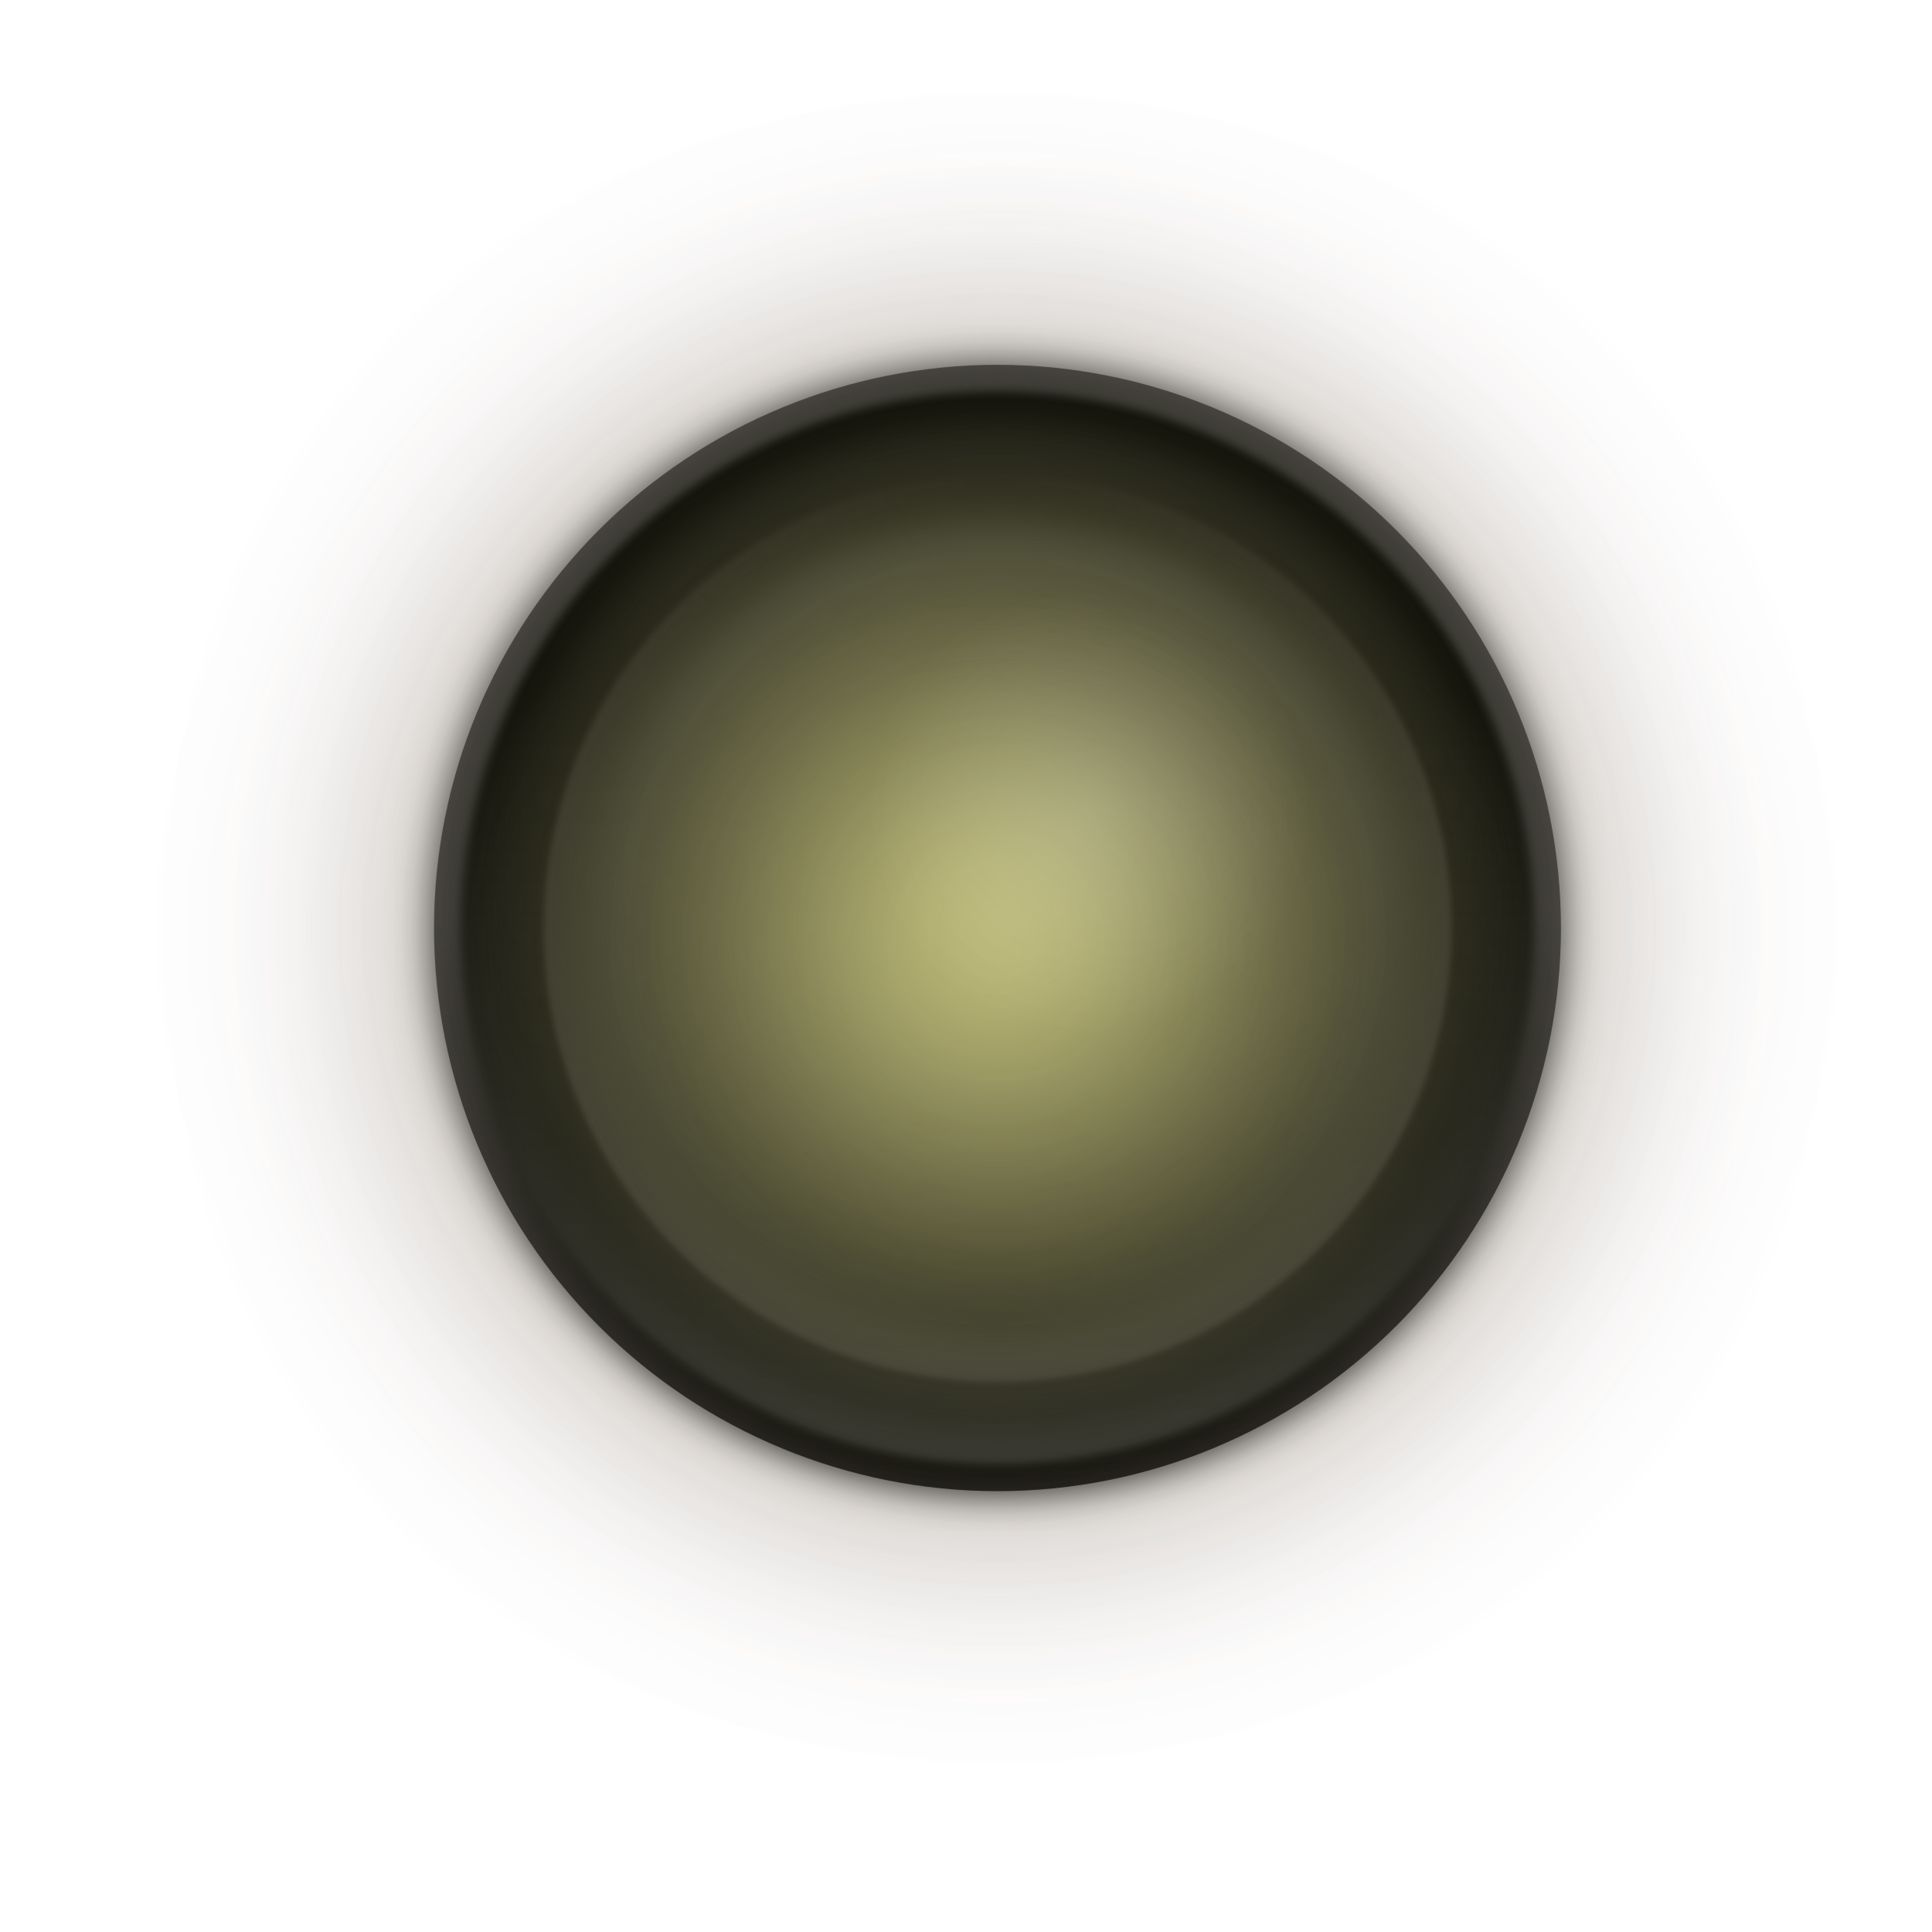
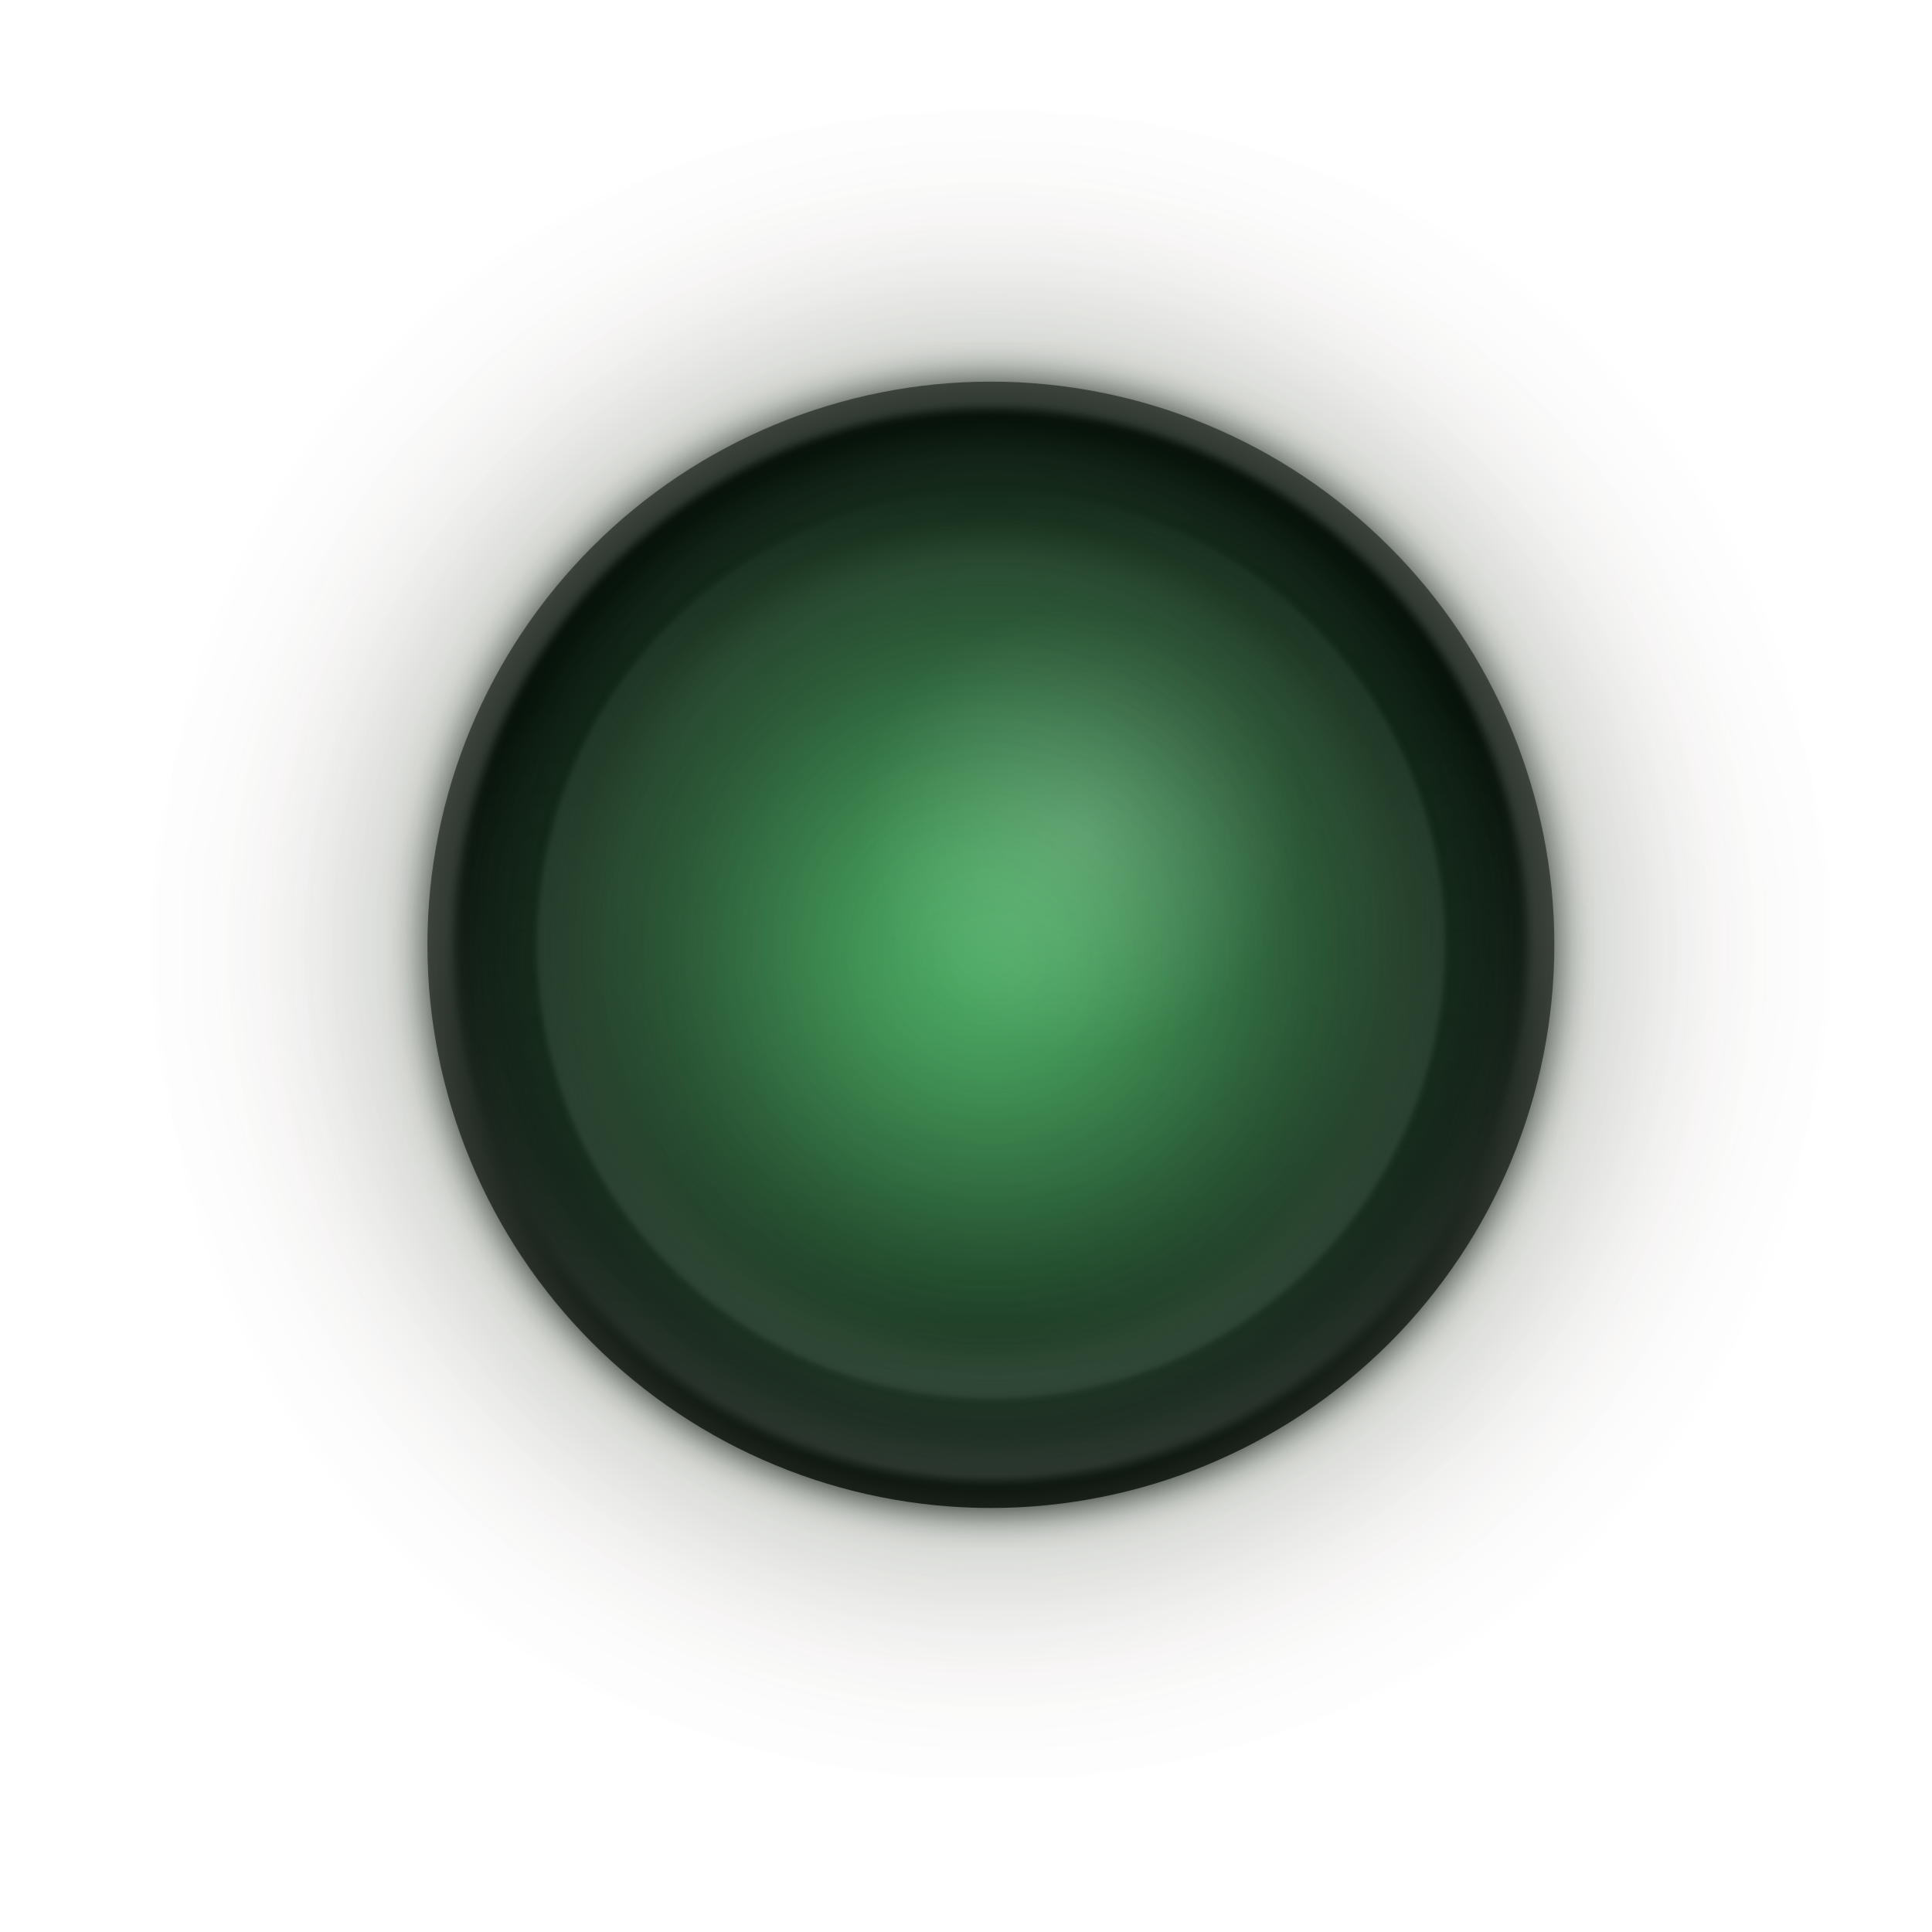
<svg xmlns="http://www.w3.org/2000/svg" width="17" height="17" viewBox="0 0 17 17" fill="none">
-   <path opacity="0.823" d="M13.735 8.166C13.735 9.48 13.213 10.741 12.283 11.67C11.353 12.599 10.092 13.121 8.777 13.121C7.462 13.121 6.201 12.599 5.271 11.67C4.342 10.741 3.819 9.48 3.819 8.166C3.819 6.851 4.342 5.591 5.271 4.662C6.201 3.732 7.462 3.21 8.777 3.21C10.092 3.21 11.353 3.732 12.283 4.662C13.213 5.591 13.735 6.851 13.735 8.166Z" fill="url(#paint0_linear_112_868)" />
+   <path opacity="0.823" d="M13.677 8.314C13.677 9.628 13.155 10.888 12.225 11.818C11.295 12.747 10.034 13.269 8.719 13.269C7.404 13.269 6.143 12.747 5.213 11.818C4.284 10.888 3.761 9.628 3.761 8.314C3.761 6.999 4.284 5.739 5.213 4.81C6.143 3.88 7.404 3.358 8.719 3.358C10.034 3.358 11.295 3.88 12.225 4.81C13.155 5.739 13.677 6.999 13.677 8.314Z" fill="url(#paint0_linear_112_868)" />
  <g opacity="0.244" filter="url(#filter0_f_112_868)">
-     <path d="M4.616 8.166C4.616 9.269 5.054 10.327 5.834 11.107C6.615 11.887 7.673 12.325 8.777 12.325C9.881 12.325 10.939 11.887 11.72 11.107C12.5 10.327 12.939 9.269 12.939 8.166C12.939 7.62 12.831 7.079 12.622 6.574C12.413 6.069 12.106 5.611 11.72 5.225C11.333 4.838 10.874 4.532 10.37 4.323C9.865 4.114 9.324 4.006 8.777 4.006C7.673 4.006 6.615 4.445 5.834 5.225C5.054 6.005 4.616 7.063 4.616 8.166Z" fill="url(#paint1_radial_112_868)" />
+     <path d="M4.558 8.314C4.558 9.417 4.996 10.475 5.776 11.255C6.557 12.035 7.615 12.473 8.719 12.473C9.823 12.473 10.881 12.035 11.662 11.255C12.442 10.475 12.881 9.417 12.881 8.314C12.881 7.767 12.773 7.227 12.564 6.722C12.355 6.217 12.048 5.759 11.662 5.372C11.275 4.986 10.817 4.68 10.312 4.471C9.807 4.262 9.266 4.154 8.719 4.154C7.615 4.154 6.557 4.592 5.776 5.372C4.996 6.153 4.558 7.21 4.558 8.314Z" fill="url(#paint1_radial_112_868)" />
  </g>
  <g opacity="0.978" filter="url(#filter1_f_112_868)">
-     <path d="M13.735 8.166C13.735 9.48 13.213 10.741 12.283 11.67C11.353 12.599 10.092 13.121 8.777 13.121C7.462 13.121 6.201 12.599 5.271 11.67C4.342 10.741 3.819 9.48 3.819 8.166C3.819 6.851 4.342 5.591 5.271 4.662C6.201 3.732 7.462 3.21 8.777 3.21C10.092 3.21 11.353 3.732 12.283 4.662C13.213 5.591 13.735 6.851 13.735 8.166Z" fill="url(#paint2_linear_112_868)" />
+     <path d="M13.677 8.314C13.677 9.628 13.155 10.888 12.225 11.818C11.295 12.747 10.034 13.269 8.719 13.269C7.404 13.269 6.143 12.747 5.213 11.818C4.284 10.888 3.761 9.628 3.761 8.314C3.761 6.999 4.284 5.739 5.213 4.81C6.143 3.88 7.404 3.358 8.719 3.358C10.034 3.358 11.295 3.88 12.225 4.81C13.155 5.739 13.677 6.999 13.677 8.314Z" fill="url(#paint2_linear_112_868)" />
  </g>
  <g filter="url(#filter2_f_112_868)">
-     <path d="M4.057 8.166C4.057 7.546 4.179 6.933 4.417 6.361C4.654 5.788 5.001 5.268 5.44 4.83C5.878 4.392 6.398 4.045 6.971 3.807C7.544 3.57 8.157 3.448 8.777 3.448C9.397 3.448 10.011 3.57 10.583 3.807C11.156 4.045 11.676 4.392 12.114 4.83C12.553 5.268 12.9 5.788 13.138 6.361C13.375 6.933 13.497 7.546 13.497 8.166C13.497 8.785 13.375 9.399 13.138 9.971C12.9 10.543 12.553 11.063 12.114 11.502C11.676 11.94 11.156 12.287 10.583 12.524C10.011 12.761 9.397 12.883 8.777 12.883C8.157 12.883 7.544 12.761 6.971 12.524C6.398 12.287 5.878 11.94 5.44 11.502C5.001 11.063 4.654 10.543 4.417 9.971C4.179 9.399 4.057 8.785 4.057 8.166Z" fill="url(#paint3_linear_112_868)" />
+     <path d="M3.999 8.314C3.999 7.694 4.121 7.081 4.359 6.508C4.596 5.936 4.944 5.416 5.382 4.978C5.82 4.54 6.34 4.192 6.913 3.955C7.486 3.718 8.099 3.596 8.719 3.596C9.339 3.596 9.953 3.718 10.525 3.955C11.098 4.192 11.618 4.54 12.056 4.978C12.495 5.416 12.842 5.936 13.08 6.508C13.317 7.081 13.439 7.694 13.439 8.314C13.439 8.933 13.317 9.547 13.08 10.119C12.842 10.691 12.495 11.211 12.056 11.649C11.618 12.087 11.098 12.435 10.525 12.672C9.953 12.909 9.339 13.031 8.719 13.031C8.099 13.031 7.486 12.909 6.913 12.672C6.34 12.435 5.82 12.087 5.382 11.649C4.944 11.211 4.596 10.691 4.359 10.119C4.121 9.547 3.999 8.933 3.999 8.314Z" fill="url(#paint3_linear_112_868)" />
  </g>
  <g opacity="0.328" filter="url(#filter3_f_112_868)">
-     <path d="M4.346 8.166C4.346 8.748 4.46 9.324 4.683 9.861C4.906 10.398 5.232 10.887 5.644 11.298C6.055 11.709 6.544 12.035 7.081 12.258C7.619 12.481 8.195 12.595 8.777 12.595C9.359 12.595 9.935 12.481 10.473 12.258C11.011 12.035 11.499 11.709 11.911 11.298C12.322 10.887 12.649 10.398 12.871 9.861C13.094 9.324 13.209 8.748 13.209 8.166C13.209 7.584 13.094 7.008 12.871 6.471C12.649 5.933 12.322 5.445 11.911 5.034C11.499 4.623 11.011 4.296 10.473 4.074C9.935 3.851 9.359 3.737 8.777 3.737C8.195 3.737 7.619 3.851 7.081 4.074C6.544 4.296 6.055 4.623 5.644 5.034C5.232 5.445 4.906 5.933 4.683 6.471C4.46 7.008 4.346 7.584 4.346 8.166Z" fill="url(#paint4_linear_112_868)" />
+     <path d="M4.288 8.314C4.288 8.895 4.402 9.471 4.625 10.009C4.848 10.546 5.174 11.034 5.586 11.446C5.997 11.857 6.486 12.183 7.023 12.406C7.561 12.628 8.137 12.743 8.719 12.743C9.301 12.743 9.877 12.628 10.415 12.406C10.953 12.183 11.441 11.857 11.853 11.446C12.264 11.034 12.591 10.546 12.813 10.009C13.036 9.471 13.151 8.895 13.151 8.314C13.151 7.732 13.036 7.156 12.813 6.619C12.591 6.081 12.264 5.593 11.853 5.182C11.441 4.77 10.953 4.444 10.415 4.221C9.877 3.999 9.301 3.884 8.719 3.884C8.137 3.884 7.561 3.999 7.023 4.221C6.486 4.444 5.997 4.77 5.586 5.182C5.174 5.593 4.848 6.081 4.625 6.619C4.402 7.156 4.288 7.732 4.288 8.314Z" fill="url(#paint4_linear_112_868)" />
  </g>
  <g opacity="0.878" filter="url(#filter4_f_112_868)">
-     <path d="M4.782 8.166C4.782 7.107 5.203 6.091 5.952 5.342C6.701 4.593 7.717 4.172 8.777 4.172C9.302 4.172 9.821 4.275 10.306 4.476C10.791 4.677 11.231 4.971 11.602 5.342C11.973 5.713 12.268 6.153 12.469 6.637C12.669 7.122 12.773 7.641 12.773 8.166C12.773 8.69 12.669 9.21 12.469 9.694C12.268 10.179 11.973 10.619 11.602 10.99C11.231 11.361 10.791 11.655 10.306 11.855C9.821 12.056 9.302 12.159 8.777 12.159C7.717 12.159 6.701 11.739 5.952 10.99C5.203 10.241 4.782 9.225 4.782 8.166Z" fill="url(#paint5_radial_112_868)" />
+     <path d="M4.724 8.314C4.724 7.255 5.145 6.239 5.894 5.49C6.643 4.741 7.659 4.32 8.719 4.32C9.244 4.32 9.763 4.423 10.248 4.624C10.733 4.825 11.173 5.119 11.544 5.49C11.915 5.861 12.21 6.301 12.411 6.785C12.611 7.27 12.715 7.789 12.715 8.314C12.715 8.838 12.611 9.357 12.411 9.842C12.21 10.326 11.915 10.767 11.544 11.138C11.173 11.508 10.733 11.803 10.248 12.003C9.763 12.204 9.244 12.307 8.719 12.307C7.659 12.307 6.643 11.887 5.894 11.138C5.145 10.389 4.724 9.373 4.724 8.314Z" fill="url(#paint5_radial_112_868)" />
  </g>
  <g opacity="0.706" filter="url(#filter5_f_112_868)">
-     <path d="M5.209 8.166C5.209 9.112 5.585 10.019 6.254 10.688C6.923 11.356 7.831 11.732 8.777 11.732C9.246 11.732 9.71 11.64 10.143 11.461C10.575 11.281 10.969 11.019 11.3 10.688C11.631 10.357 11.894 9.963 12.074 9.531C12.253 9.098 12.345 8.634 12.345 8.166C12.345 7.698 12.253 7.234 12.074 6.801C11.894 6.368 11.631 5.975 11.3 5.644C10.969 5.313 10.575 5.05 10.143 4.871C9.71 4.692 9.246 4.6 8.777 4.6C7.831 4.6 6.923 4.975 6.254 5.644C5.585 6.313 5.209 7.22 5.209 8.166Z" fill="url(#paint6_radial_112_868)" />
+     <path d="M5.151 8.314C5.151 9.259 5.527 10.166 6.196 10.835C6.865 11.504 7.773 11.88 8.719 11.88C9.188 11.88 9.652 11.788 10.085 11.608C10.518 11.429 10.911 11.166 11.242 10.835C11.573 10.504 11.836 10.111 12.016 9.678C12.195 9.246 12.287 8.782 12.287 8.314C12.287 7.845 12.195 7.381 12.016 6.949C11.836 6.516 11.573 6.123 11.242 5.792C10.911 5.461 10.518 5.198 10.085 5.019C9.652 4.839 9.188 4.747 8.719 4.747C7.773 4.747 6.865 5.123 6.196 5.792C5.527 6.461 5.151 7.368 5.151 8.314Z" fill="url(#paint6_radial_112_868)" />
  </g>
  <g filter="url(#filter6_f_112_868)">
-     <path d="M2.817 8.166C2.817 9.746 3.445 11.261 4.563 12.378C5.68 13.495 7.196 14.123 8.777 14.123C10.358 14.123 11.874 13.495 12.992 12.378C14.109 11.261 14.737 9.746 14.737 8.166C14.737 7.383 14.583 6.609 14.284 5.886C13.984 5.163 13.545 4.507 12.992 3.953C12.438 3.4 11.781 2.961 11.058 2.662C10.335 2.363 9.56 2.208 8.777 2.208C7.196 2.208 5.68 2.836 4.563 3.953C3.445 5.071 2.817 6.586 2.817 8.166Z" fill="url(#paint7_radial_112_868)" />
+     <path d="M2.759 8.314C2.759 9.894 3.387 11.409 4.505 12.526C5.622 13.643 7.138 14.271 8.719 14.271C10.3 14.271 11.816 13.643 12.934 12.526C14.051 11.409 14.679 9.894 14.679 8.314C14.679 7.531 14.525 6.757 14.226 6.034C13.926 5.311 13.487 4.654 12.934 4.101C12.38 3.548 11.723 3.109 11 2.81C10.277 2.51 9.502 2.356 8.719 2.356C7.138 2.356 5.622 2.984 4.505 4.101C3.387 5.218 2.759 6.734 2.759 8.314Z" fill="url(#paint7_radial_112_868)" />
  </g>
  <g filter="url(#filter7_f_112_868)">
-     <path d="M5.811 8.266C5.811 9.052 6.123 9.806 6.68 10.362C7.236 10.918 7.99 11.23 8.777 11.23C9.564 11.23 10.318 10.918 10.874 10.362C11.431 9.806 11.743 9.052 11.743 8.266C11.743 7.876 11.667 7.491 11.518 7.131C11.368 6.772 11.15 6.445 10.874 6.169C10.599 5.894 10.272 5.676 9.912 5.527C9.552 5.378 9.167 5.301 8.777 5.301C7.99 5.301 7.236 5.613 6.68 6.169C6.123 6.725 5.811 7.479 5.811 8.266Z" fill="url(#paint8_radial_112_868)" />
+     <path d="M5.753 8.414C5.753 9.2 6.065 9.954 6.622 10.51C7.178 11.066 7.932 11.378 8.719 11.378C9.506 11.378 10.26 11.066 10.816 10.51C11.373 9.954 11.685 9.2 11.685 8.414C11.685 8.024 11.609 7.639 11.46 7.279C11.31 6.919 11.092 6.593 10.816 6.317C10.541 6.042 10.214 5.824 9.854 5.675C9.494 5.526 9.109 5.449 8.719 5.449C7.932 5.449 7.178 5.761 6.622 6.317C6.065 6.873 5.753 7.627 5.753 8.414Z" fill="url(#paint8_radial_112_868)" />
  </g>
-   <path d="M5.727 7.156C5.727 8.175 6.132 9.152 6.853 9.873C7.574 10.593 8.551 10.998 9.571 10.998C10.59 10.998 11.568 10.593 12.288 9.873C13.009 9.152 13.414 8.175 13.414 7.156C13.414 6.652 13.315 6.152 13.121 5.686C12.928 5.22 12.645 4.797 12.288 4.44C11.931 4.083 11.508 3.8 11.041 3.607C10.575 3.414 10.075 3.315 9.571 3.315C8.551 3.315 7.574 3.72 6.853 4.44C6.132 5.16 5.727 6.137 5.727 7.156Z" fill="url(#paint9_radial_112_868)" />
+   <path d="M5.669 7.304C5.67 8.323 6.074 9.3 6.795 10.02C7.516 10.741 8.493 11.146 9.513 11.146C10.532 11.146 11.51 10.741 12.23 10.02C12.951 9.3 13.356 8.323 13.356 7.304C13.356 6.8 13.257 6.3 13.063 5.834C12.87 5.368 12.587 4.944 12.23 4.588C11.873 4.231 11.45 3.948 10.984 3.755C10.517 3.562 10.018 3.463 9.513 3.463C8.493 3.463 7.516 3.867 6.795 4.588C6.074 5.308 5.669 6.285 5.669 7.304Z" fill="url(#paint9_radial_112_868)" />
  <defs>
-     <filter id="filter0_f_112_868" x="0.806" y="0.197" width="15.941" height="15.938" filterUnits="userSpaceOnUse" color-interpolation-filters="sRGB">
+     <filter id="filter0_f_112_868" x="0.748" y="0.345" width="15.941" height="15.938" filterUnits="userSpaceOnUse" color-interpolation-filters="sRGB">
      <feFlood flood-opacity="0" result="BackgroundImageFix" />
      <feBlend mode="normal" in="SourceGraphic" in2="BackgroundImageFix" result="shape" />
      <feGaussianBlur stdDeviation="1.905" result="effect1_foregroundBlur_112_868" />
    </filter>
-     <filter id="filter1_f_112_868" x="3.473" y="2.864" width="10.608" height="10.603" filterUnits="userSpaceOnUse" color-interpolation-filters="sRGB">
+     <filter id="filter1_f_112_868" x="3.415" y="3.012" width="10.608" height="10.603" filterUnits="userSpaceOnUse" color-interpolation-filters="sRGB">
      <feFlood flood-opacity="0" result="BackgroundImageFix" />
      <feBlend mode="normal" in="SourceGraphic" in2="BackgroundImageFix" result="shape" />
      <feGaussianBlur stdDeviation="0.173" result="effect1_foregroundBlur_112_868" />
    </filter>
-     <filter id="filter2_f_112_868" x="3.979" y="3.37" width="9.595" height="9.591" filterUnits="userSpaceOnUse" color-interpolation-filters="sRGB">
+     <filter id="filter2_f_112_868" x="3.921" y="3.518" width="9.595" height="9.591" filterUnits="userSpaceOnUse" color-interpolation-filters="sRGB">
      <feFlood flood-opacity="0" result="BackgroundImageFix" />
      <feBlend mode="normal" in="SourceGraphic" in2="BackgroundImageFix" result="shape" />
      <feGaussianBlur stdDeviation="0.039" result="effect1_foregroundBlur_112_868" />
    </filter>
-     <filter id="filter3_f_112_868" x="4.097" y="3.488" width="9.36" height="9.355" filterUnits="userSpaceOnUse" color-interpolation-filters="sRGB">
+     <filter id="filter3_f_112_868" x="4.039" y="3.636" width="9.36" height="9.355" filterUnits="userSpaceOnUse" color-interpolation-filters="sRGB">
      <feFlood flood-opacity="0" result="BackgroundImageFix" />
      <feBlend mode="normal" in="SourceGraphic" in2="BackgroundImageFix" result="shape" />
      <feGaussianBlur stdDeviation="0.124" result="effect1_foregroundBlur_112_868" />
    </filter>
-     <filter id="filter4_f_112_868" x="4.728" y="4.119" width="8.097" height="8.093" filterUnits="userSpaceOnUse" color-interpolation-filters="sRGB">
+     <filter id="filter4_f_112_868" x="4.671" y="4.267" width="8.097" height="8.093" filterUnits="userSpaceOnUse" color-interpolation-filters="sRGB">
      <feFlood flood-opacity="0" result="BackgroundImageFix" />
      <feBlend mode="normal" in="SourceGraphic" in2="BackgroundImageFix" result="shape" />
      <feGaussianBlur stdDeviation="0.027" result="effect1_foregroundBlur_112_868" />
    </filter>
-     <filter id="filter5_f_112_868" x="4.925" y="4.315" width="7.705" height="7.702" filterUnits="userSpaceOnUse" color-interpolation-filters="sRGB">
+     <filter id="filter5_f_112_868" x="4.867" y="4.463" width="7.705" height="7.702" filterUnits="userSpaceOnUse" color-interpolation-filters="sRGB">
      <feFlood flood-opacity="0" result="BackgroundImageFix" />
      <feBlend mode="normal" in="SourceGraphic" in2="BackgroundImageFix" result="shape" />
      <feGaussianBlur stdDeviation="0.142" result="effect1_foregroundBlur_112_868" />
    </filter>
-     <filter id="filter6_f_112_868" x="1.267" y="0.658" width="15.021" height="15.015" filterUnits="userSpaceOnUse" color-interpolation-filters="sRGB">
+     <filter id="filter6_f_112_868" x="1.209" y="0.806" width="15.021" height="15.015" filterUnits="userSpaceOnUse" color-interpolation-filters="sRGB">
      <feFlood flood-opacity="0" result="BackgroundImageFix" />
      <feBlend mode="normal" in="SourceGraphic" in2="BackgroundImageFix" result="shape" />
      <feGaussianBlur stdDeviation="0.775" result="effect1_foregroundBlur_112_868" />
    </filter>
-     <filter id="filter7_f_112_868" x="5.039" y="4.53" width="7.475" height="7.472" filterUnits="userSpaceOnUse" color-interpolation-filters="sRGB">
+     <filter id="filter7_f_112_868" x="4.981" y="4.677" width="7.475" height="7.472" filterUnits="userSpaceOnUse" color-interpolation-filters="sRGB">
      <feFlood flood-opacity="0" result="BackgroundImageFix" />
      <feBlend mode="normal" in="SourceGraphic" in2="BackgroundImageFix" result="shape" />
      <feGaussianBlur stdDeviation="0.386" result="effect1_foregroundBlur_112_868" />
    </filter>
-     <linearGradient id="paint0_linear_112_868" x1="8.777" y1="13.121" x2="8.777" y2="3.21" gradientUnits="userSpaceOnUse">
+     <linearGradient id="paint0_linear_112_868" x1="8.719" y1="13.269" x2="8.719" y2="3.358" gradientUnits="userSpaceOnUse">
      <stop />
      <stop offset="0.508" stop-color="#323232" />
    </linearGradient>
-     <radialGradient id="paint1_radial_112_868" cx="0" cy="0" r="1" gradientUnits="userSpaceOnUse" gradientTransform="translate(8.7771 8.16582) scale(4.43475 4.43272)">
+     <radialGradient id="paint1_radial_112_868" cx="0" cy="0" r="1" gradientUnits="userSpaceOnUse" gradientTransform="translate(8.71912 8.31365) scale(4.43475 4.43272)">
      <stop stop-color="#FF0000" />
      <stop offset="1" stop-color="#AC4C4C" stop-opacity="0.408" />
    </radialGradient>
-     <linearGradient id="paint2_linear_112_868" x1="8.777" y1="13.121" x2="8.777" y2="3.21" gradientUnits="userSpaceOnUse">
+     <linearGradient id="paint2_linear_112_868" x1="8.719" y1="13.269" x2="8.719" y2="3.358" gradientUnits="userSpaceOnUse">
      <stop />
      <stop offset="0.508" stop-color="#323232" />
    </linearGradient>
-     <linearGradient id="paint3_linear_112_868" x1="8.777" y1="3.448" x2="8.777" y2="12.883" gradientUnits="userSpaceOnUse">
+     <linearGradient id="paint3_linear_112_868" x1="8.719" y1="3.596" x2="8.719" y2="13.031" gradientUnits="userSpaceOnUse">
      <stop offset="0.279" />
      <stop offset="1" stop-color="#323232" />
    </linearGradient>
-     <linearGradient id="paint4_linear_112_868" x1="8.777" y1="12.595" x2="8.777" y2="3.737" gradientUnits="userSpaceOnUse">
+     <linearGradient id="paint4_linear_112_868" x1="8.719" y1="12.743" x2="8.719" y2="3.884" gradientUnits="userSpaceOnUse">
      <stop offset="0.279" />
      <stop offset="1" stop-color="#323232" />
    </linearGradient>
-     <radialGradient id="paint5_radial_112_868" cx="0" cy="0" r="1" gradientUnits="userSpaceOnUse" gradientTransform="translate(8.71879 4.12257) scale(9.87929 9.87447)">
+     <radialGradient id="paint5_radial_112_868" cx="0" cy="0" r="1" gradientUnits="userSpaceOnUse" gradientTransform="translate(8.66081 4.27052) scale(9.87929 9.87447)">
      <stop stop-color="#111111" />
      <stop offset="1" stop-color="#484848" />
    </radialGradient>
-     <radialGradient id="paint6_radial_112_868" cx="0" cy="0" r="1" gradientUnits="userSpaceOnUse" gradientTransform="translate(8.72501 11.7764) scale(8.82224 8.81794)">
+     <radialGradient id="paint6_radial_112_868" cx="0" cy="0" r="1" gradientUnits="userSpaceOnUse" gradientTransform="translate(8.66703 11.9241) scale(8.82224 8.81794)">
      <stop stop-color="#111111" />
      <stop offset="1" stop-color="#484848" />
    </radialGradient>
-     <radialGradient id="paint7_radial_112_868" cx="0" cy="0" r="1" gradientUnits="userSpaceOnUse" gradientTransform="translate(8.77711 8.16581) scale(6.35157 6.34866)">
-       <stop stop-color="#E1DD78" />
+     <radialGradient id="paint7_radial_112_868" cx="0" cy="0" r="1" gradientUnits="userSpaceOnUse" gradientTransform="translate(8.71913 8.31363) scale(6.35157 6.34866)">
+       <stop stop-color="#34C759" />
      <stop offset="1" stop-color="#0D0D0D" stop-opacity="0" />
    </radialGradient>
-     <radialGradient id="paint8_radial_112_868" cx="0" cy="0" r="1" gradientUnits="userSpaceOnUse" gradientTransform="translate(8.7771 8.26576) scale(3.16095 3.1595)">
+     <radialGradient id="paint8_radial_112_868" cx="0" cy="0" r="1" gradientUnits="userSpaceOnUse" gradientTransform="translate(8.71912 8.41359) scale(3.16095 3.1595)">
      <stop stop-color="white" stop-opacity="0.17" />
      <stop offset="1" stop-color="white" stop-opacity="0" />
    </radialGradient>
-     <radialGradient id="paint9_radial_112_868" cx="0" cy="0" r="1" gradientUnits="userSpaceOnUse" gradientTransform="translate(9.57078 7.15624) scale(1.95469 1.95379)">
+     <radialGradient id="paint9_radial_112_868" cx="0" cy="0" r="1" gradientUnits="userSpaceOnUse" gradientTransform="translate(9.5128 7.30407) scale(1.95469 1.95379)">
      <stop stop-color="white" stop-opacity="0.17" />
      <stop offset="1" stop-color="white" stop-opacity="0" />
    </radialGradient>
  </defs>
</svg>
